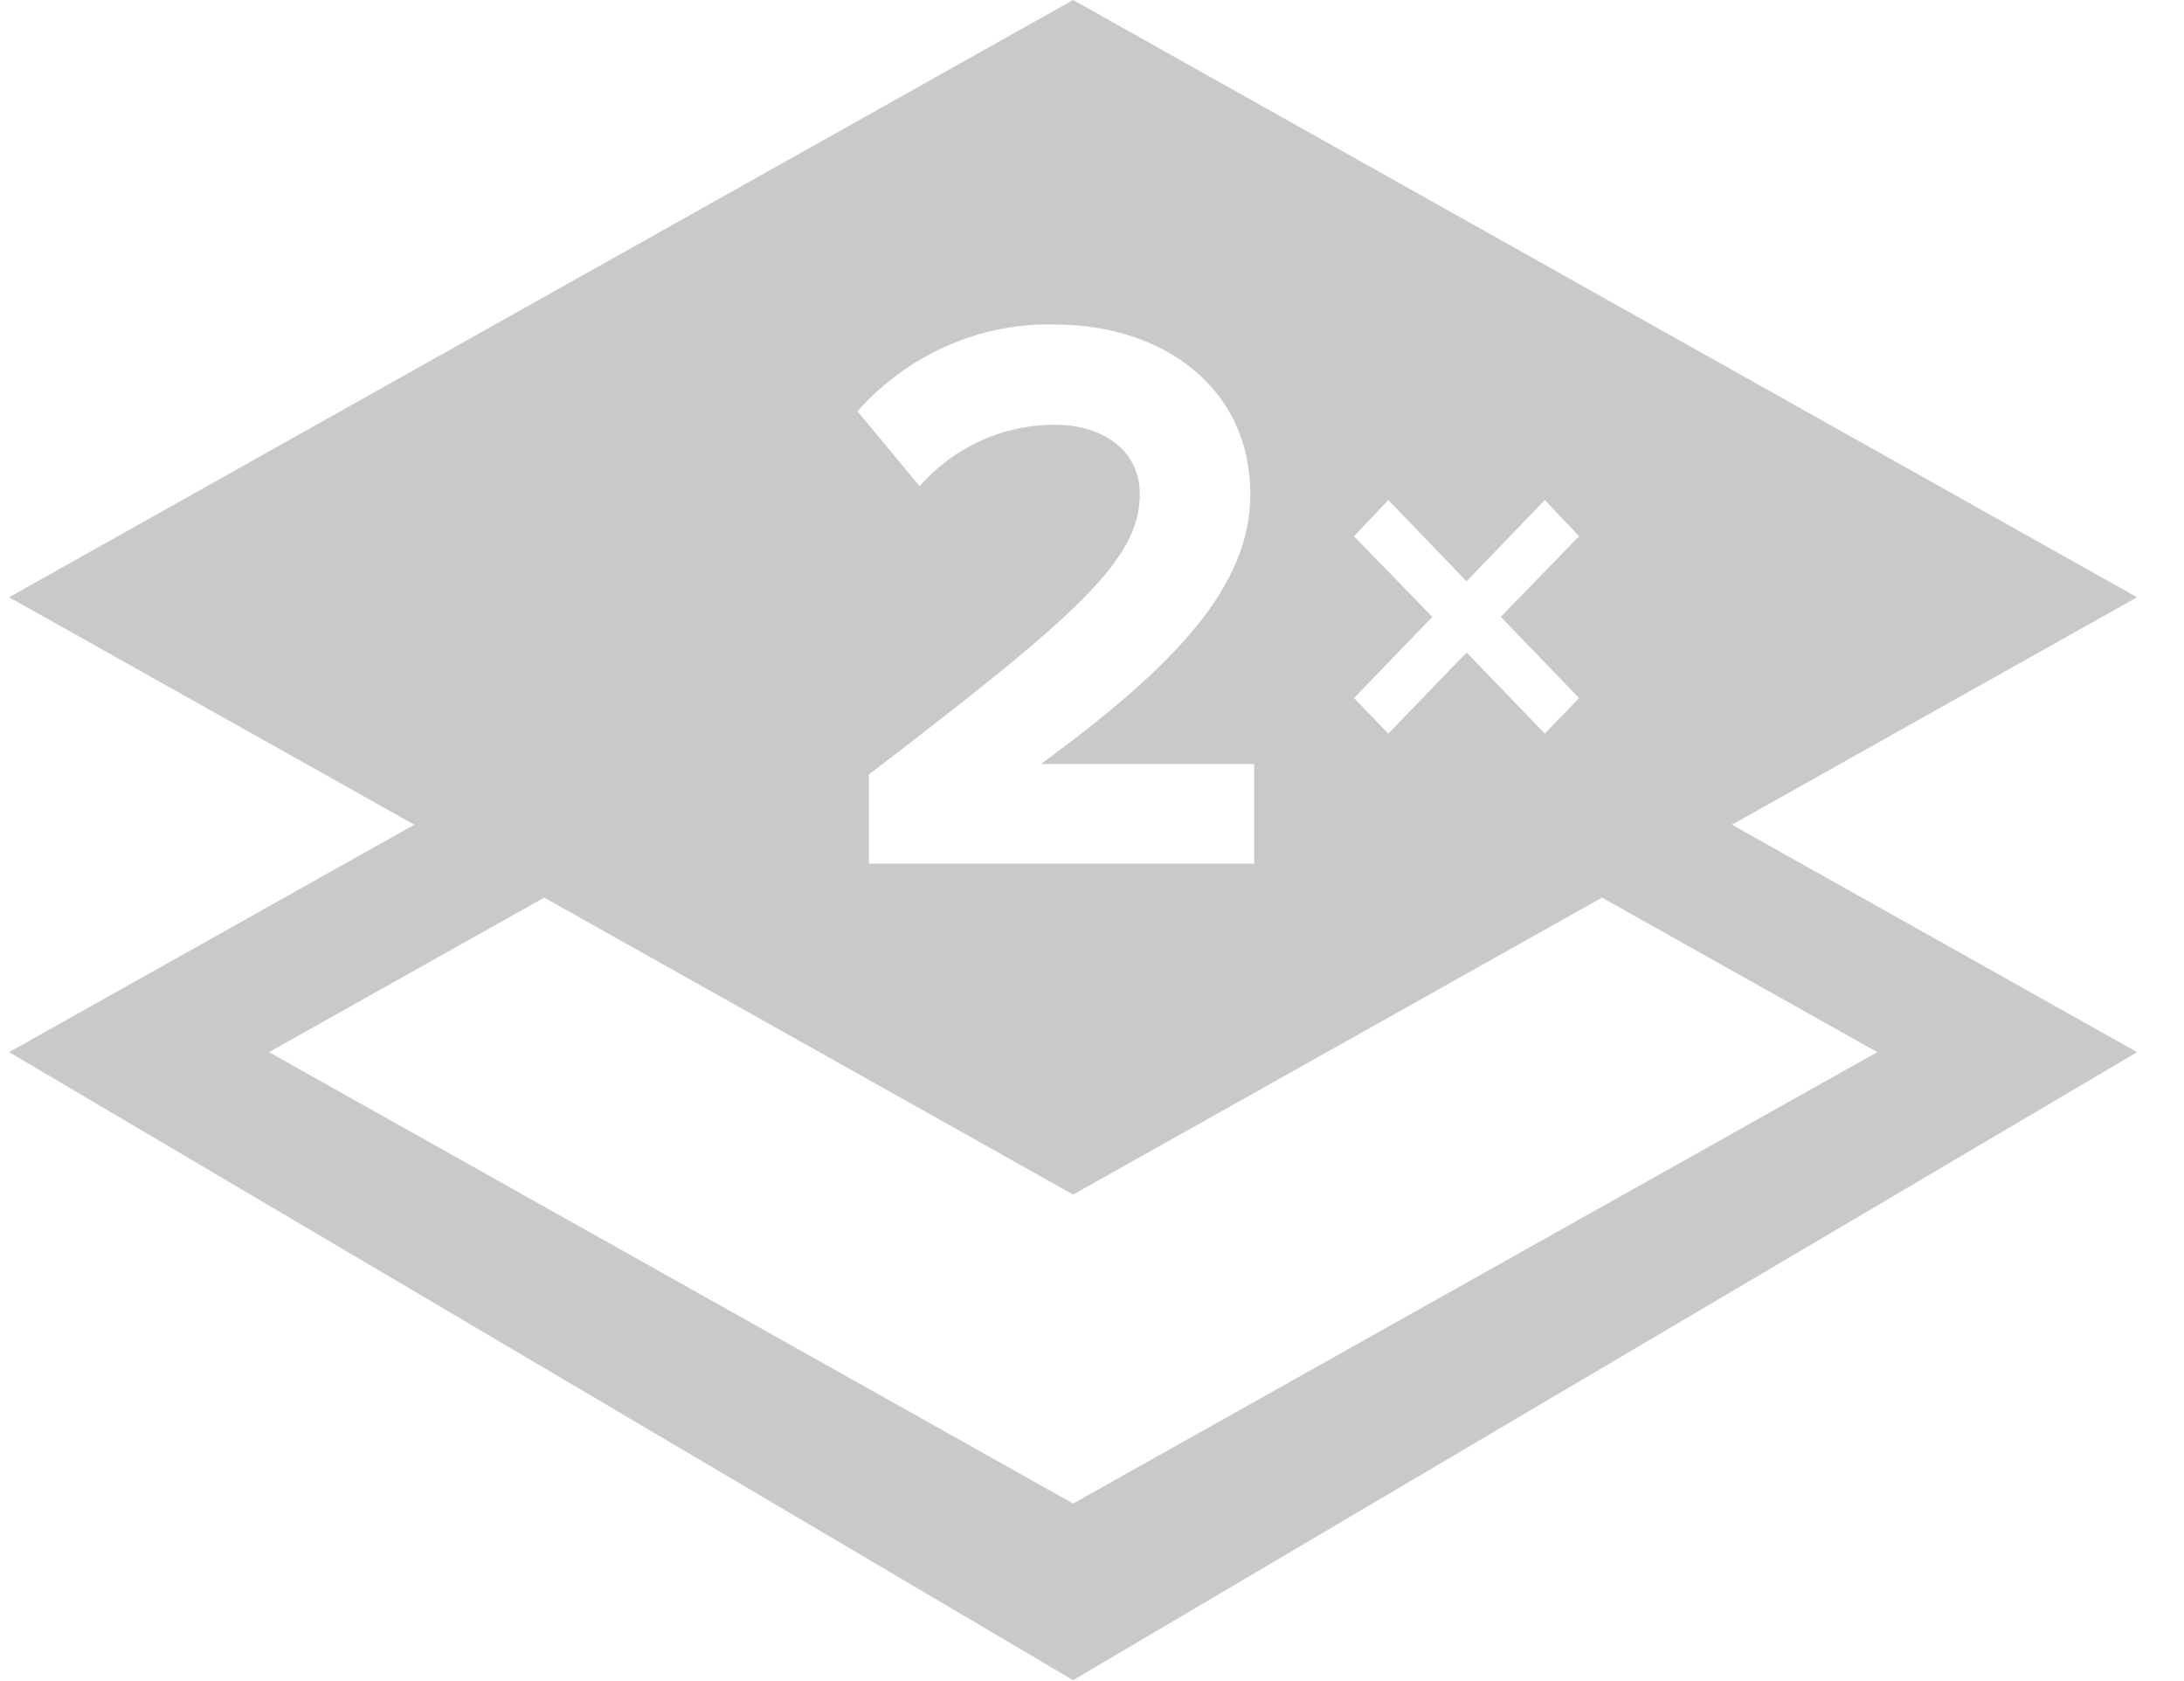
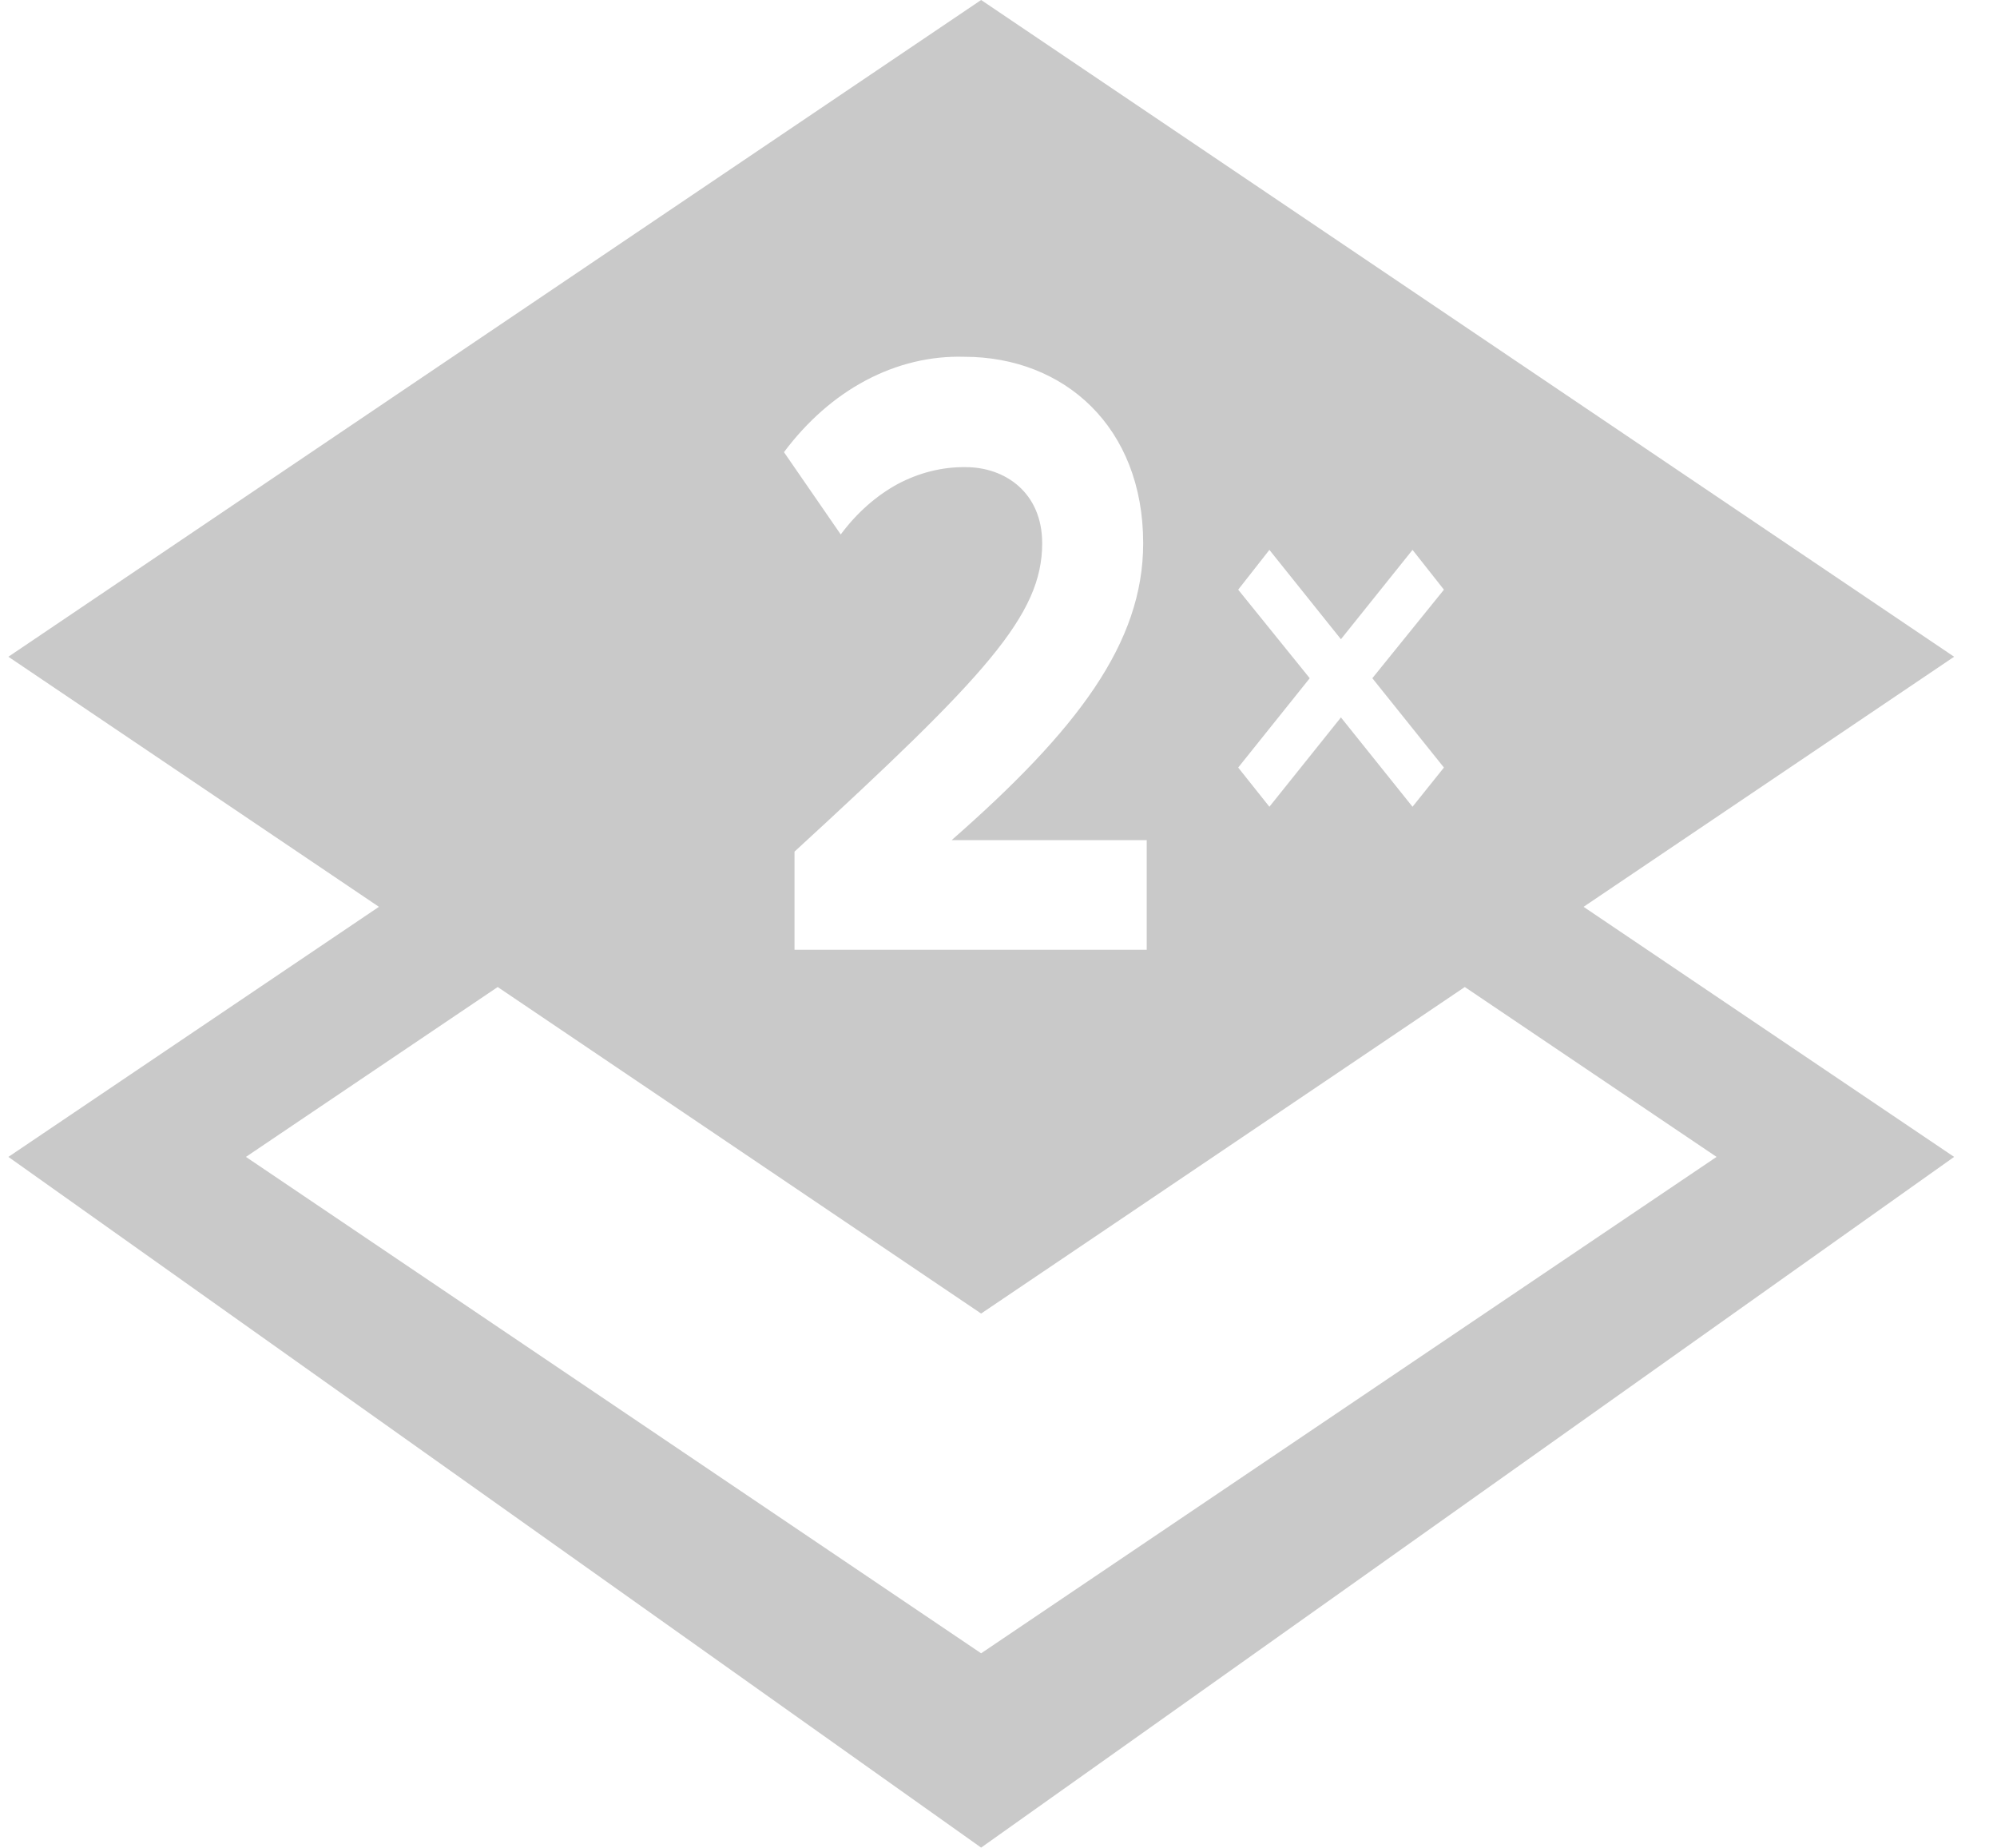
- <svg xmlns="http://www.w3.org/2000/svg" width="39" height="30" viewBox="0 0 39 30" fill="none">
-   <path d="M30.927 14.725L38.162 10.664L19.163 0L0.163 10.664L7.399 14.725L0.163 18.786L19.163 30L38.163 18.786L30.927 14.725ZM24.179 9.575L24.791 8.928L26.189 10.379L27.586 8.928L28.198 9.575L26.8 11.014L28.198 12.464L27.586 13.099L26.189 11.65L24.791 13.099L24.179 12.464L25.577 11.014L24.179 9.575ZM18.833 5.794C20.779 5.794 22.327 6.93 22.327 8.822C22.327 10.443 21.038 11.851 18.586 13.642H22.396V15.42H15.516V13.828C19.257 10.97 20.354 9.988 20.354 8.822C20.354 7.997 19.627 7.585 18.86 7.585C18.402 7.579 17.948 7.674 17.528 7.863C17.108 8.051 16.73 8.33 16.421 8.68L15.311 7.343C15.758 6.841 16.304 6.443 16.911 6.175C17.518 5.908 18.174 5.778 18.833 5.794ZM4.803 18.786L9.718 16.027L19.163 21.329L28.607 16.027L33.523 18.786L19.163 26.846L4.803 18.786Z" fill="#C9C9C9" />
+ <svg xmlns="http://www.w3.org/2000/svg" width="40px" height="37px" viewBox="0 0 40 37" version="1.1">
+   <g id="surface1">
+     <path style=" stroke:none;fill-rule:nonzero;fill:rgb(78.824%,78.824%,78.824%);fill-opacity:1;" d="M 31.719 18.16 L 39.141 13.152 L 19.652 0 L 0.168 13.152 L 7.59 18.16 L 0.168 23.168 L 19.652 37 L 39.141 23.168 Z M 24.801 11.809 L 25.426 11.012 L 26.859 12.801 L 28.293 11.012 L 28.922 11.809 L 27.488 13.582 L 28.922 15.371 L 28.293 16.156 L 26.859 14.367 L 25.426 16.156 L 24.801 15.371 L 26.234 13.582 Z M 19.316 7.145 C 21.312 7.145 22.898 8.547 22.898 10.879 C 22.898 12.879 21.578 14.617 19.062 16.824 L 22.969 16.824 L 22.969 19.02 L 15.914 19.02 L 15.914 17.055 C 19.75 13.531 20.875 12.32 20.875 10.879 C 20.875 9.863 20.129 9.355 19.344 9.355 C 18.875 9.348 18.41 9.465 17.977 9.695 C 17.547 9.93 17.16 10.273 16.84 10.703 L 15.703 9.055 C 16.164 8.438 16.723 7.945 17.344 7.617 C 17.969 7.285 18.641 7.125 19.316 7.145 Z M 4.926 23.168 L 9.969 19.766 L 19.652 26.305 L 29.34 19.766 L 34.383 23.168 L 19.652 33.109 Z M 4.926 23.168 " />
+   </g>
</svg>
